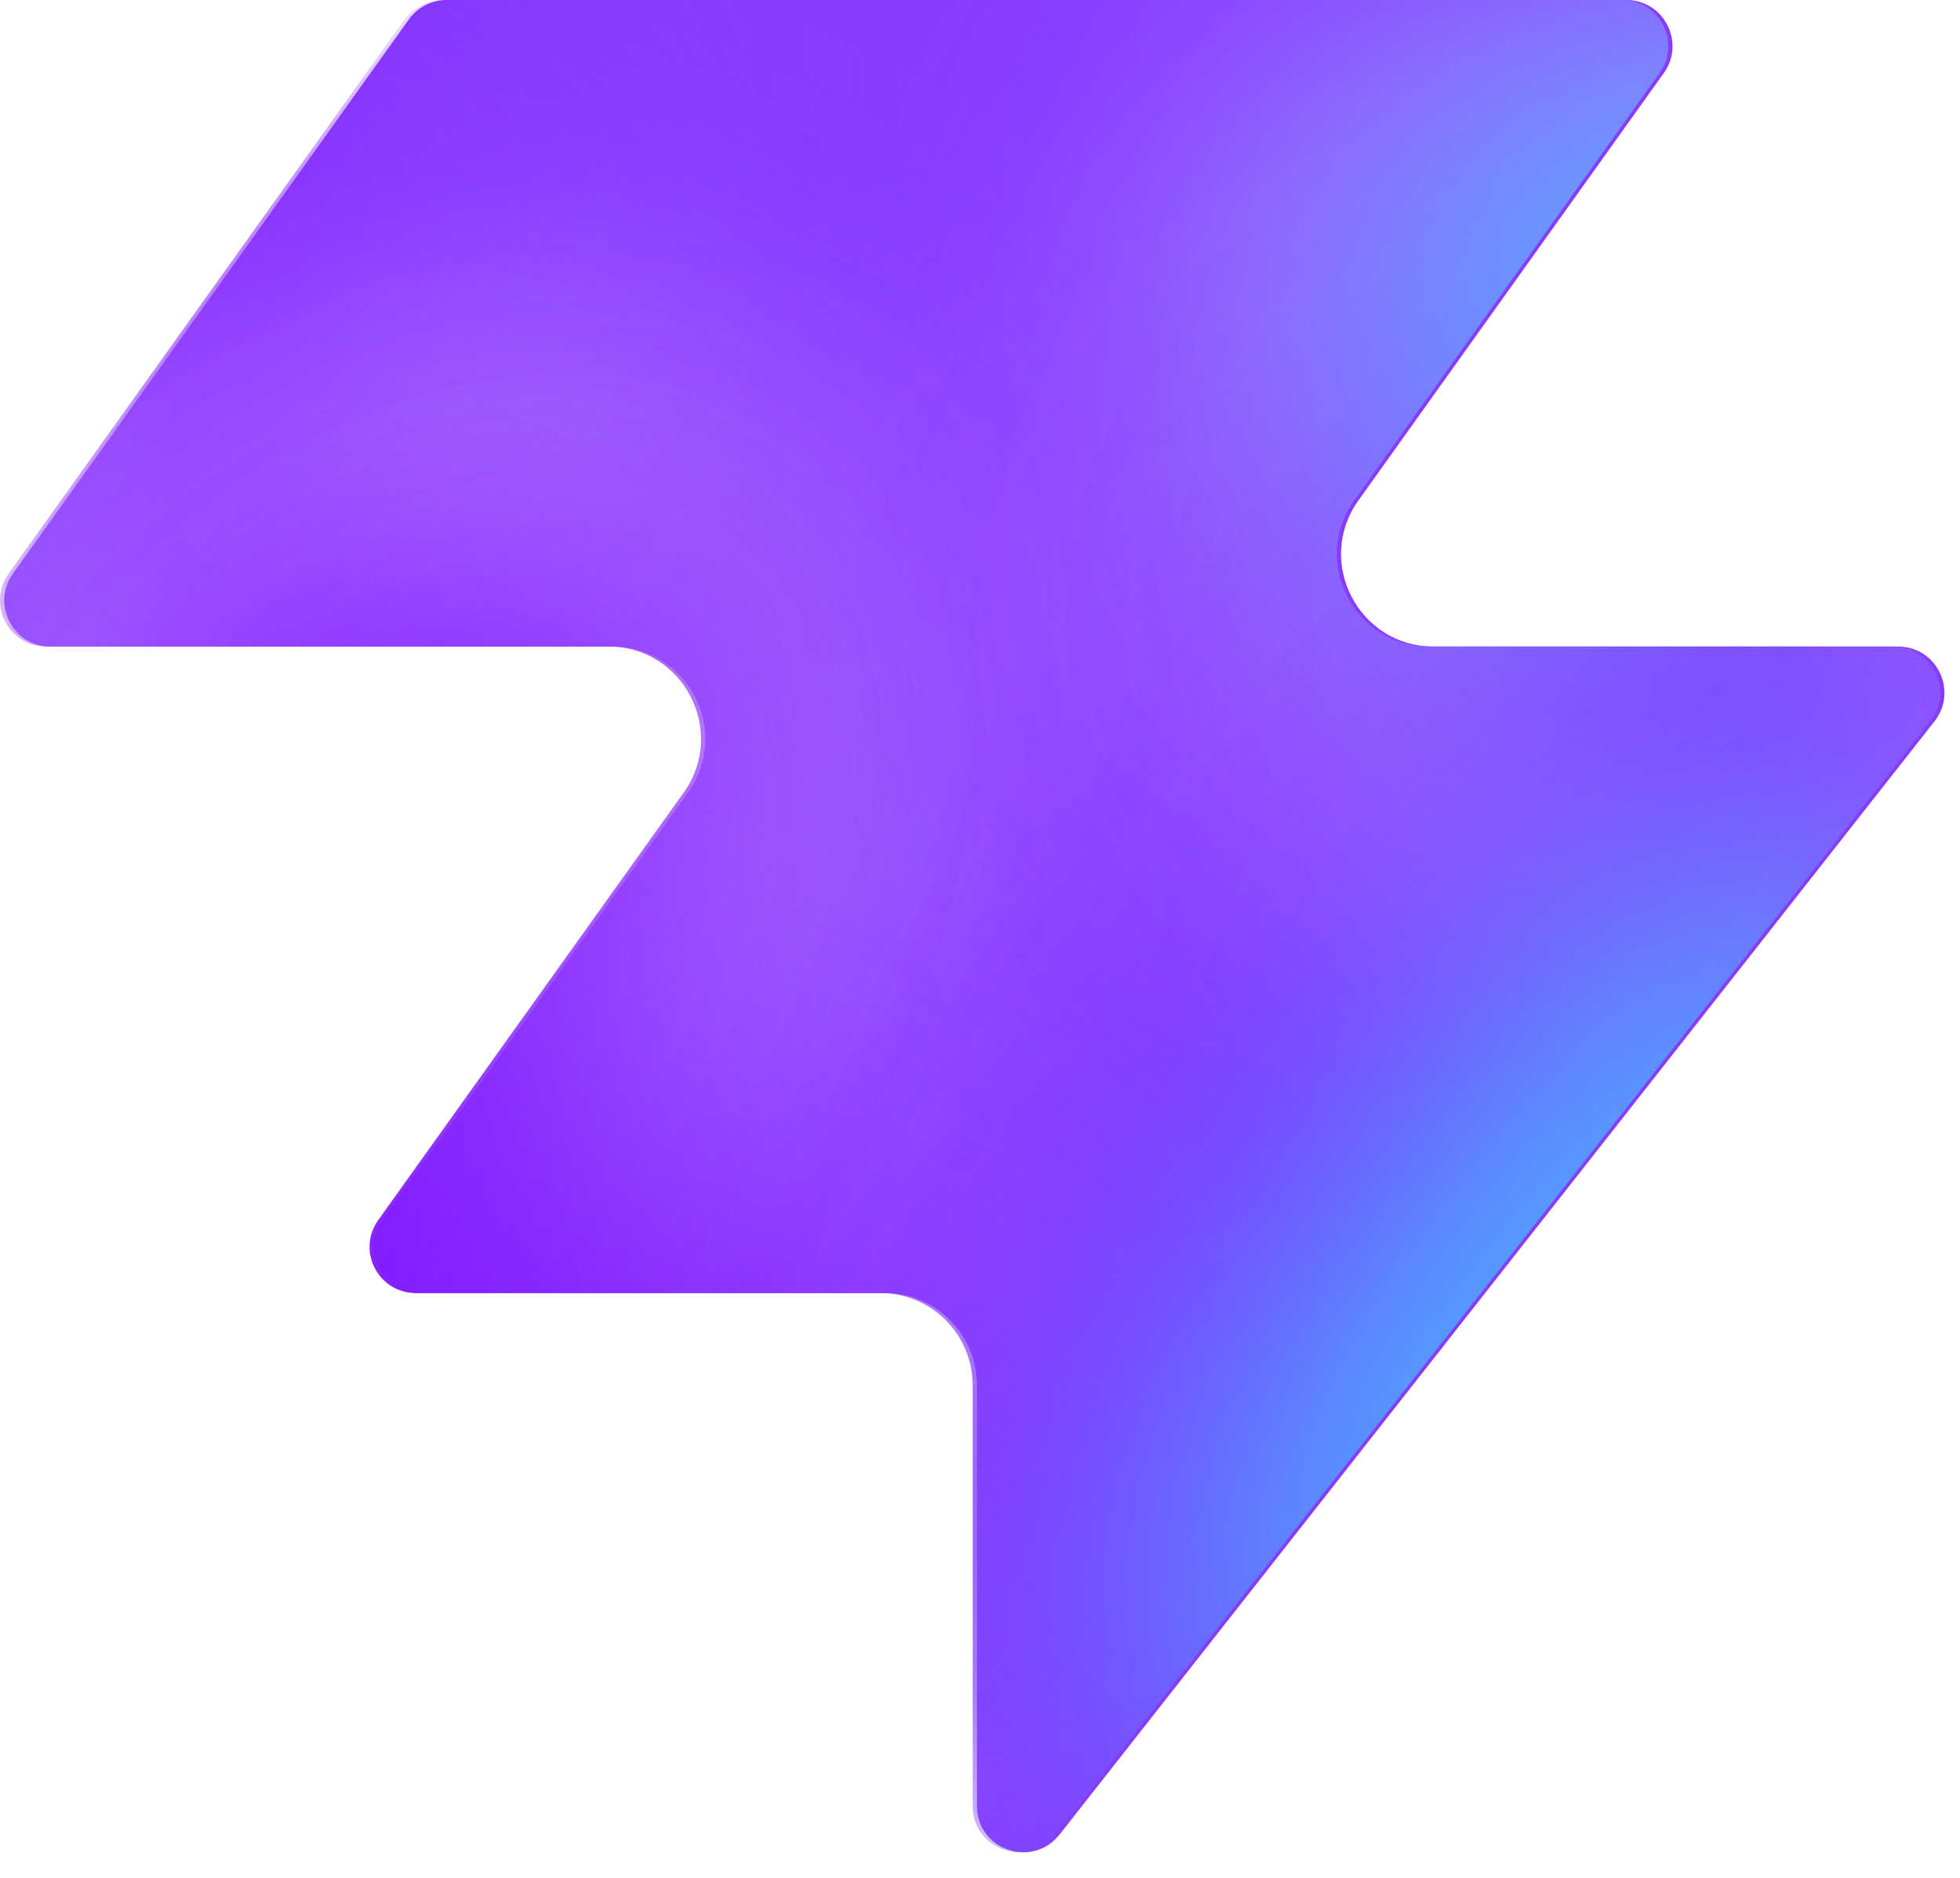
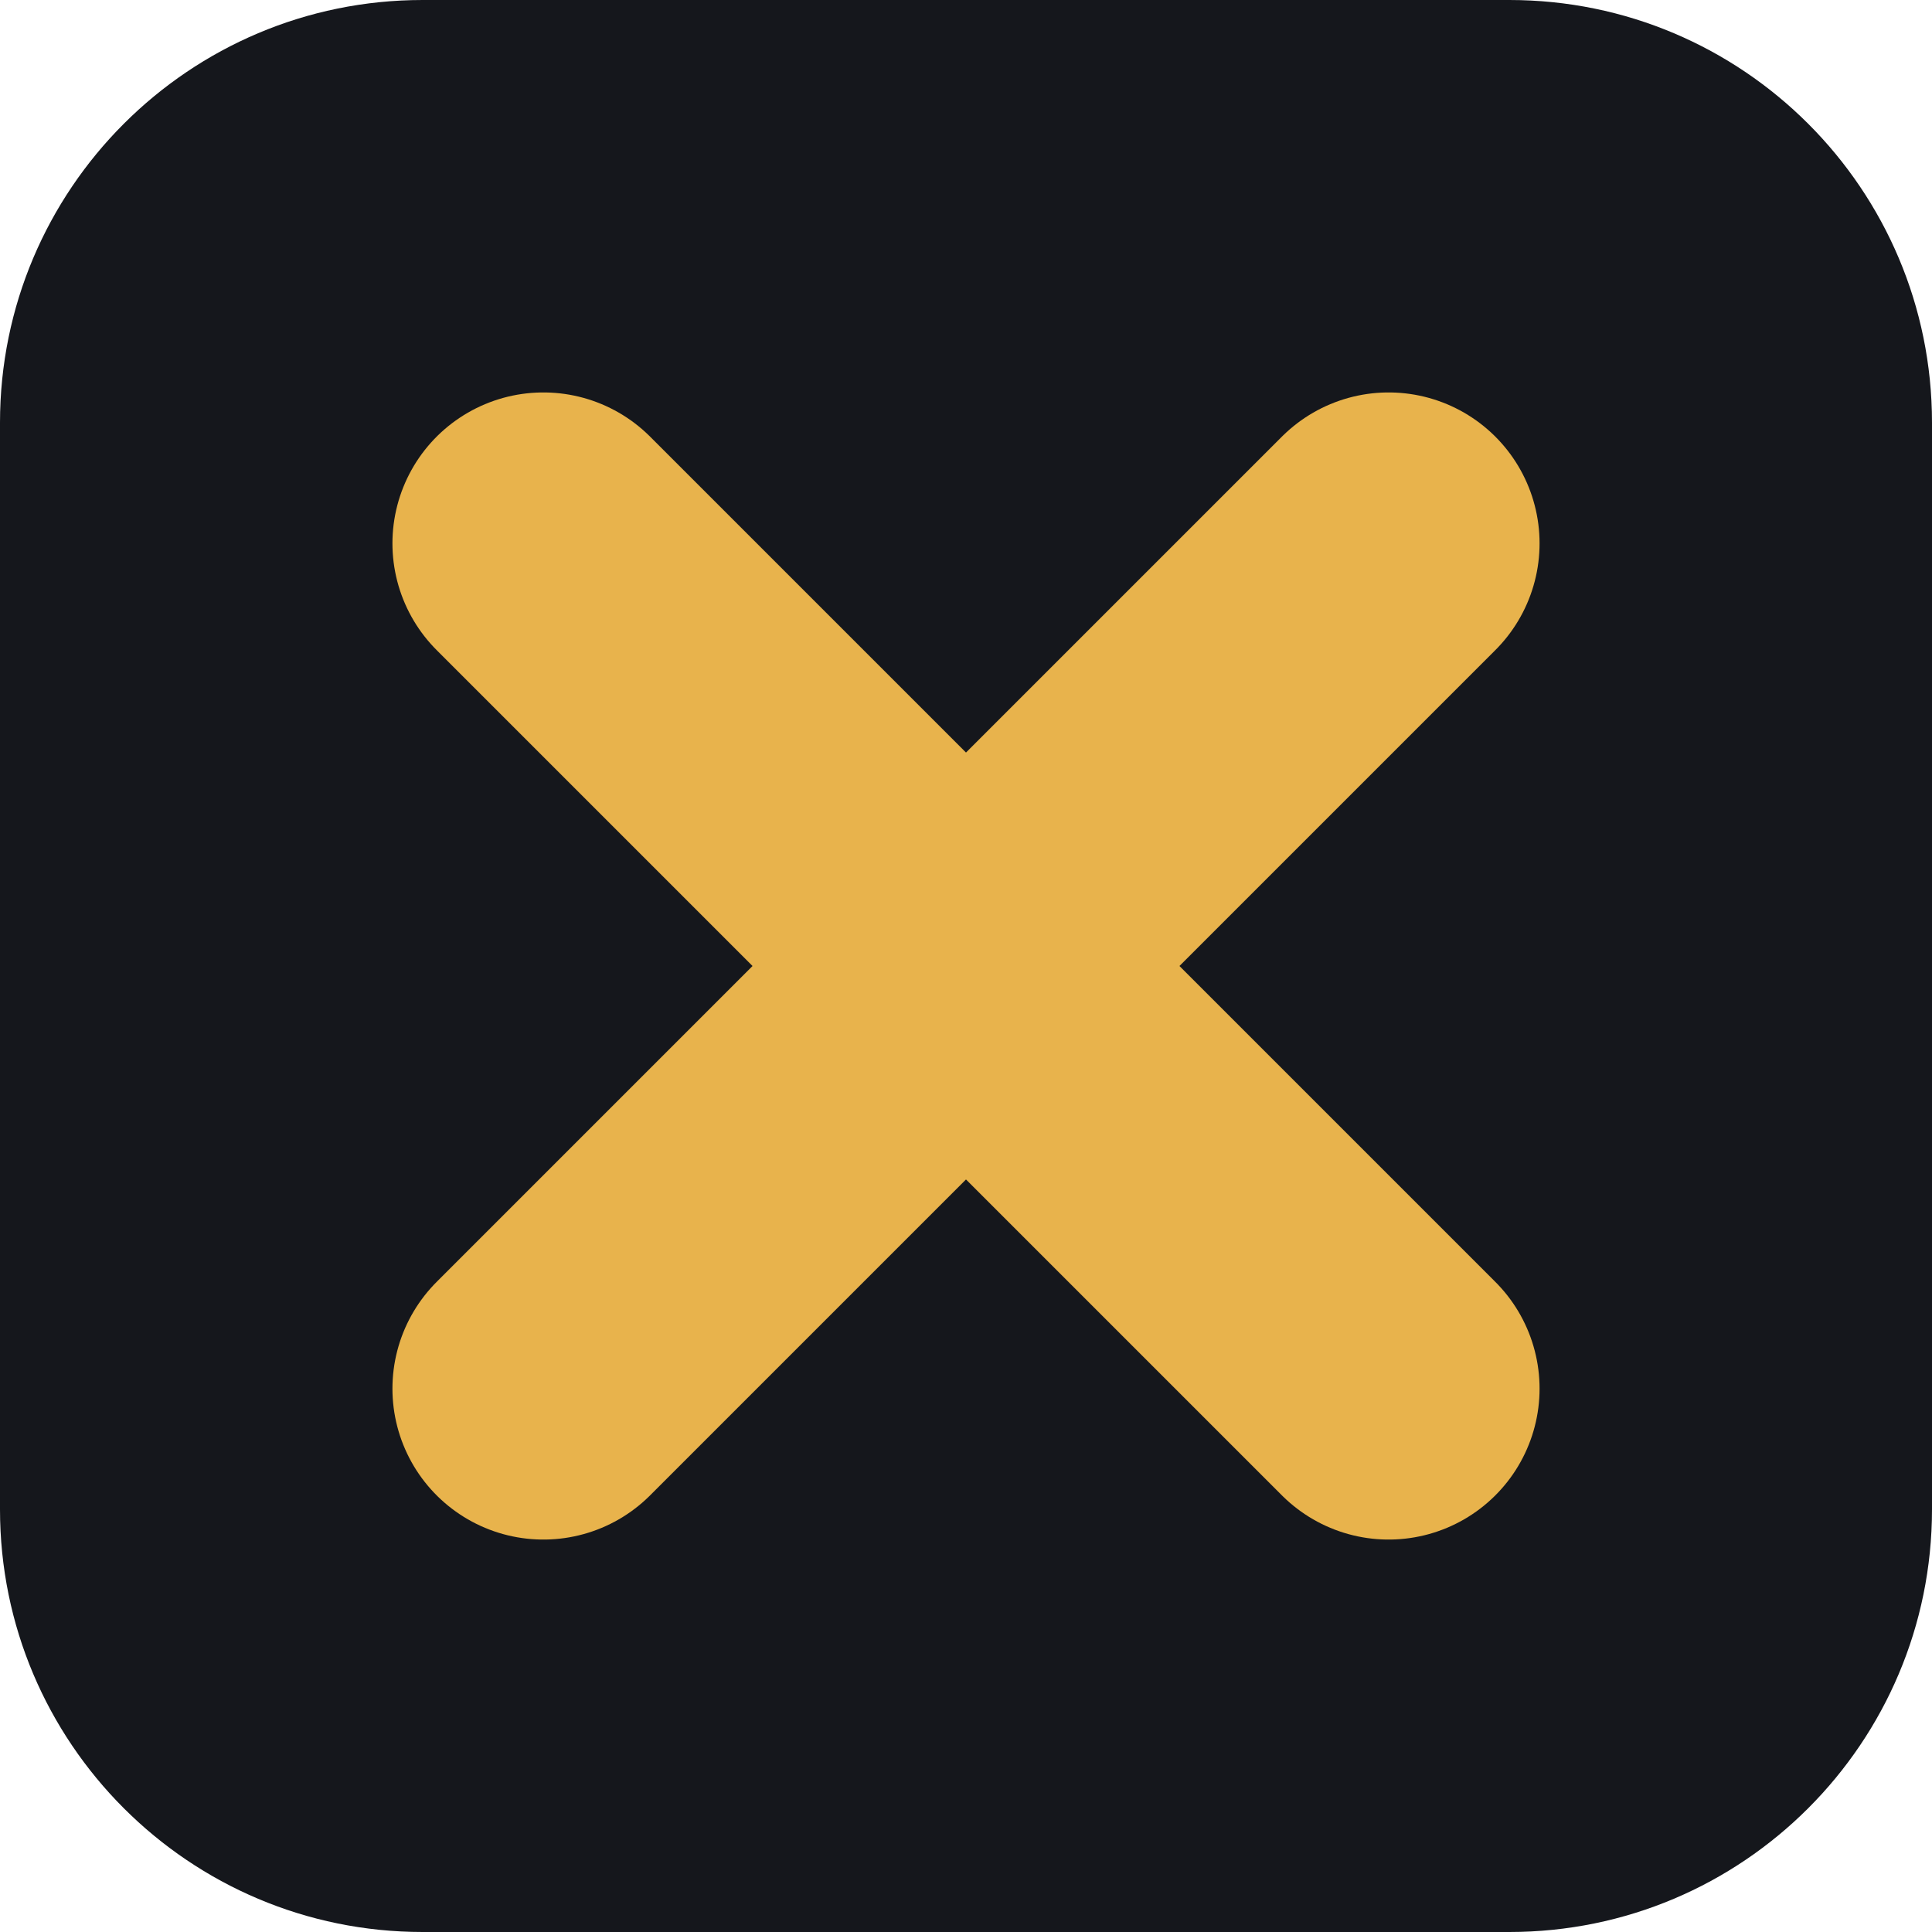
- <svg xmlns="http://www.w3.org/2000/svg" width="48" height="46" fill="none" viewBox="0 0 48 46">
-   <path fill="#863bff" d="M25.946 44.938c-.664.845-2.021.375-2.021-.698V33.937a2.26 2.26 0 0 0-2.262-2.262H10.287c-.92 0-1.456-1.04-.92-1.788l7.48-10.471c1.07-1.497 0-3.578-1.842-3.578H1.237c-.92 0-1.456-1.04-.92-1.788L10.013.474c.214-.297.556-.474.92-.474h28.894c.92 0 1.456 1.04.92 1.788l-7.48 10.471c-1.07 1.498 0 3.579 1.842 3.579h11.377c.943 0 1.473 1.088.89 1.83L25.947 44.94z" style="fill:#863bff;fill:color(display-p3 .525 .23 1);fill-opacity:1" />
-   <mask id="a" width="48" height="46" x="0" y="0" maskUnits="userSpaceOnUse" style="mask-type:alpha">
-     <path fill="#000" d="M25.842 44.938c-.664.844-2.021.375-2.021-.698V33.937a2.26 2.26 0 0 0-2.262-2.262H10.183c-.92 0-1.456-1.04-.92-1.788l7.48-10.471c1.07-1.498 0-3.579-1.842-3.579H1.133c-.92 0-1.456-1.04-.92-1.787L9.91.473c.214-.297.556-.474.92-.474h28.894c.92 0 1.456 1.04.92 1.788l-7.48 10.471c-1.07 1.498 0 3.578 1.842 3.578h11.377c.943 0 1.473 1.088.89 1.832L25.843 44.94z" style="fill:#000;fill-opacity:1" />
-   </mask>
-   <g mask="url(#a)">
-     <g filter="url(#b)">
-       <ellipse cx="5.508" cy="14.704" fill="#ede6ff" rx="5.508" ry="14.704" style="fill:#ede6ff;fill:color(display-p3 .927 .903 1);fill-opacity:1" transform="matrix(.00324 1 1 -.00324 -4.47 31.516)" />
-     </g>
-     <g filter="url(#c)">
-       <ellipse cx="10.399" cy="29.851" fill="#ede6ff" rx="10.399" ry="29.851" style="fill:#ede6ff;fill:color(display-p3 .927 .903 1);fill-opacity:1" transform="matrix(.00324 1 1 -.00324 -39.328 7.883)" />
-     </g>
-     <g filter="url(#d)">
-       <ellipse cx="5.508" cy="30.487" fill="#7e14ff" rx="5.508" ry="30.487" style="fill:#7e14ff;fill:color(display-p3 .492 .077 1);fill-opacity:1" transform="rotate(89.814 -25.913 -14.639)scale(1 -1)" />
-     </g>
-     <g filter="url(#e)">
-       <ellipse cx="5.508" cy="30.599" fill="#7e14ff" rx="5.508" ry="30.599" style="fill:#7e14ff;fill:color(display-p3 .492 .077 1);fill-opacity:1" transform="rotate(89.814 -32.644 -3.334)scale(1 -1)" />
-     </g>
-     <g filter="url(#f)">
-       <ellipse cx="5.508" cy="30.599" fill="#7e14ff" rx="5.508" ry="30.599" style="fill:#7e14ff;fill:color(display-p3 .492 .077 1);fill-opacity:1" transform="matrix(.00324 1 1 -.00324 -34.34 30.47)" />
-     </g>
-     <g filter="url(#g)">
-       <ellipse cx="14.072" cy="22.078" fill="#ede6ff" rx="14.072" ry="22.078" style="fill:#ede6ff;fill:color(display-p3 .927 .903 1);fill-opacity:1" transform="rotate(93.35 24.506 48.493)scale(-1 1)" />
-     </g>
-     <g filter="url(#h)">
-       <ellipse cx="3.47" cy="21.501" fill="#7e14ff" rx="3.47" ry="21.501" style="fill:#7e14ff;fill:color(display-p3 .492 .077 1);fill-opacity:1" transform="rotate(89.009 28.708 47.59)scale(-1 1)" />
-     </g>
-     <g filter="url(#i)">
-       <ellipse cx="3.47" cy="21.501" fill="#7e14ff" rx="3.47" ry="21.501" style="fill:#7e14ff;fill:color(display-p3 .492 .077 1);fill-opacity:1" transform="rotate(89.009 28.708 47.59)scale(-1 1)" />
-     </g>
-     <g filter="url(#j)">
-       <ellipse cx=".387" cy="8.972" fill="#7e14ff" rx="4.407" ry="29.108" style="fill:#7e14ff;fill:color(display-p3 .492 .077 1);fill-opacity:1" transform="rotate(39.51 .387 8.972)" />
-     </g>
-     <g filter="url(#k)">
-       <ellipse cx="47.523" cy="-6.092" fill="#7e14ff" rx="4.407" ry="29.108" style="fill:#7e14ff;fill:color(display-p3 .492 .077 1);fill-opacity:1" transform="rotate(37.892 47.523 -6.092)" />
-     </g>
-     <g filter="url(#l)">
-       <ellipse cx="41.412" cy="6.333" fill="#47bfff" rx="5.971" ry="9.665" style="fill:#47bfff;fill:color(display-p3 .28 .748 1);fill-opacity:1" transform="rotate(37.892 41.412 6.333)" />
-     </g>
-     <g filter="url(#m)">
-       <ellipse cx="-1.879" cy="38.332" fill="#7e14ff" rx="4.407" ry="29.108" style="fill:#7e14ff;fill:color(display-p3 .492 .077 1);fill-opacity:1" transform="rotate(37.892 -1.88 38.332)" />
-     </g>
-     <g filter="url(#n)">
-       <ellipse cx="-1.879" cy="38.332" fill="#7e14ff" rx="4.407" ry="29.108" style="fill:#7e14ff;fill:color(display-p3 .492 .077 1);fill-opacity:1" transform="rotate(37.892 -1.88 38.332)" />
-     </g>
-     <g filter="url(#o)">
-       <ellipse cx="35.651" cy="29.907" fill="#7e14ff" rx="4.407" ry="29.108" style="fill:#7e14ff;fill:color(display-p3 .492 .077 1);fill-opacity:1" transform="rotate(37.892 35.651 29.907)" />
-     </g>
-     <g filter="url(#p)">
-       <ellipse cx="38.418" cy="32.4" fill="#47bfff" rx="5.971" ry="15.297" style="fill:#47bfff;fill:color(display-p3 .28 .748 1);fill-opacity:1" transform="rotate(37.892 38.418 32.4)" />
-     </g>
-   </g>
-   <defs>
-     <filter id="b" width="60.045" height="41.654" x="-19.77" y="16.149" color-interpolation-filters="sRGB" filterUnits="userSpaceOnUse">
-       <feFlood flood-opacity="0" result="BackgroundImageFix" />
-       <feBlend in="SourceGraphic" in2="BackgroundImageFix" result="shape" />
-       <feGaussianBlur result="effect1_foregroundBlur_2002_17158" stdDeviation="7.659" />
-     </filter>
-     <filter id="c" width="90.34" height="51.437" x="-54.613" y="-7.533" color-interpolation-filters="sRGB" filterUnits="userSpaceOnUse">
-       <feFlood flood-opacity="0" result="BackgroundImageFix" />
-       <feBlend in="SourceGraphic" in2="BackgroundImageFix" result="shape" />
-       <feGaussianBlur result="effect1_foregroundBlur_2002_17158" stdDeviation="7.659" />
-     </filter>
-     <filter id="d" width="79.355" height="29.4" x="-49.64" y="2.03" color-interpolation-filters="sRGB" filterUnits="userSpaceOnUse">
-       <feFlood flood-opacity="0" result="BackgroundImageFix" />
-       <feBlend in="SourceGraphic" in2="BackgroundImageFix" result="shape" />
-       <feGaussianBlur result="effect1_foregroundBlur_2002_17158" stdDeviation="4.596" />
-     </filter>
-     <filter id="e" width="79.579" height="29.4" x="-45.045" y="20.029" color-interpolation-filters="sRGB" filterUnits="userSpaceOnUse">
-       <feFlood flood-opacity="0" result="BackgroundImageFix" />
-       <feBlend in="SourceGraphic" in2="BackgroundImageFix" result="shape" />
-       <feGaussianBlur result="effect1_foregroundBlur_2002_17158" stdDeviation="4.596" />
-     </filter>
-     <filter id="f" width="79.579" height="29.4" x="-43.513" y="21.178" color-interpolation-filters="sRGB" filterUnits="userSpaceOnUse">
-       <feFlood flood-opacity="0" result="BackgroundImageFix" />
-       <feBlend in="SourceGraphic" in2="BackgroundImageFix" result="shape" />
-       <feGaussianBlur result="effect1_foregroundBlur_2002_17158" stdDeviation="4.596" />
-     </filter>
-     <filter id="g" width="74.749" height="58.852" x="15.756" y="-17.901" color-interpolation-filters="sRGB" filterUnits="userSpaceOnUse">
-       <feFlood flood-opacity="0" result="BackgroundImageFix" />
-       <feBlend in="SourceGraphic" in2="BackgroundImageFix" result="shape" />
-       <feGaussianBlur result="effect1_foregroundBlur_2002_17158" stdDeviation="7.659" />
-     </filter>
-     <filter id="h" width="61.377" height="25.362" x="23.548" y="2.284" color-interpolation-filters="sRGB" filterUnits="userSpaceOnUse">
-       <feFlood flood-opacity="0" result="BackgroundImageFix" />
-       <feBlend in="SourceGraphic" in2="BackgroundImageFix" result="shape" />
-       <feGaussianBlur result="effect1_foregroundBlur_2002_17158" stdDeviation="4.596" />
-     </filter>
-     <filter id="i" width="61.377" height="25.362" x="23.548" y="2.284" color-interpolation-filters="sRGB" filterUnits="userSpaceOnUse">
-       <feFlood flood-opacity="0" result="BackgroundImageFix" />
-       <feBlend in="SourceGraphic" in2="BackgroundImageFix" result="shape" />
-       <feGaussianBlur result="effect1_foregroundBlur_2002_17158" stdDeviation="4.596" />
-     </filter>
-     <filter id="j" width="56.045" height="63.649" x="-27.636" y="-22.853" color-interpolation-filters="sRGB" filterUnits="userSpaceOnUse">
-       <feFlood flood-opacity="0" result="BackgroundImageFix" />
-       <feBlend in="SourceGraphic" in2="BackgroundImageFix" result="shape" />
-       <feGaussianBlur result="effect1_foregroundBlur_2002_17158" stdDeviation="4.596" />
-     </filter>
-     <filter id="k" width="54.814" height="64.646" x="20.116" y="-38.415" color-interpolation-filters="sRGB" filterUnits="userSpaceOnUse">
-       <feFlood flood-opacity="0" result="BackgroundImageFix" />
-       <feBlend in="SourceGraphic" in2="BackgroundImageFix" result="shape" />
-       <feGaussianBlur result="effect1_foregroundBlur_2002_17158" stdDeviation="4.596" />
-     </filter>
-     <filter id="l" width="33.541" height="35.313" x="24.641" y="-11.323" color-interpolation-filters="sRGB" filterUnits="userSpaceOnUse">
-       <feFlood flood-opacity="0" result="BackgroundImageFix" />
-       <feBlend in="SourceGraphic" in2="BackgroundImageFix" result="shape" />
-       <feGaussianBlur result="effect1_foregroundBlur_2002_17158" stdDeviation="4.596" />
-     </filter>
-     <filter id="m" width="54.814" height="64.646" x="-29.286" y="6.009" color-interpolation-filters="sRGB" filterUnits="userSpaceOnUse">
-       <feFlood flood-opacity="0" result="BackgroundImageFix" />
-       <feBlend in="SourceGraphic" in2="BackgroundImageFix" result="shape" />
-       <feGaussianBlur result="effect1_foregroundBlur_2002_17158" stdDeviation="4.596" />
-     </filter>
-     <filter id="n" width="54.814" height="64.646" x="-29.286" y="6.009" color-interpolation-filters="sRGB" filterUnits="userSpaceOnUse">
-       <feFlood flood-opacity="0" result="BackgroundImageFix" />
-       <feBlend in="SourceGraphic" in2="BackgroundImageFix" result="shape" />
-       <feGaussianBlur result="effect1_foregroundBlur_2002_17158" stdDeviation="4.596" />
-     </filter>
-     <filter id="o" width="54.814" height="64.646" x="8.244" y="-2.416" color-interpolation-filters="sRGB" filterUnits="userSpaceOnUse">
-       <feFlood flood-opacity="0" result="BackgroundImageFix" />
-       <feBlend in="SourceGraphic" in2="BackgroundImageFix" result="shape" />
-       <feGaussianBlur result="effect1_foregroundBlur_2002_17158" stdDeviation="4.596" />
-     </filter>
-     <filter id="p" width="39.409" height="43.623" x="18.713" y="10.588" color-interpolation-filters="sRGB" filterUnits="userSpaceOnUse">
-       <feFlood flood-opacity="0" result="BackgroundImageFix" />
-       <feBlend in="SourceGraphic" in2="BackgroundImageFix" result="shape" />
-       <feGaussianBlur result="effect1_foregroundBlur_2002_17158" stdDeviation="4.596" />
-     </filter>
-   </defs>
+ <svg xmlns="http://www.w3.org/2000/svg" viewBox="0 0 32 32">
+   <rect width="32" height="32" rx="7" fill="#15171C" />
+   <path d="M9 9l14 14M23 9L9 23" stroke="#E8B34C" stroke-width="5" stroke-linecap="round" />
</svg>
